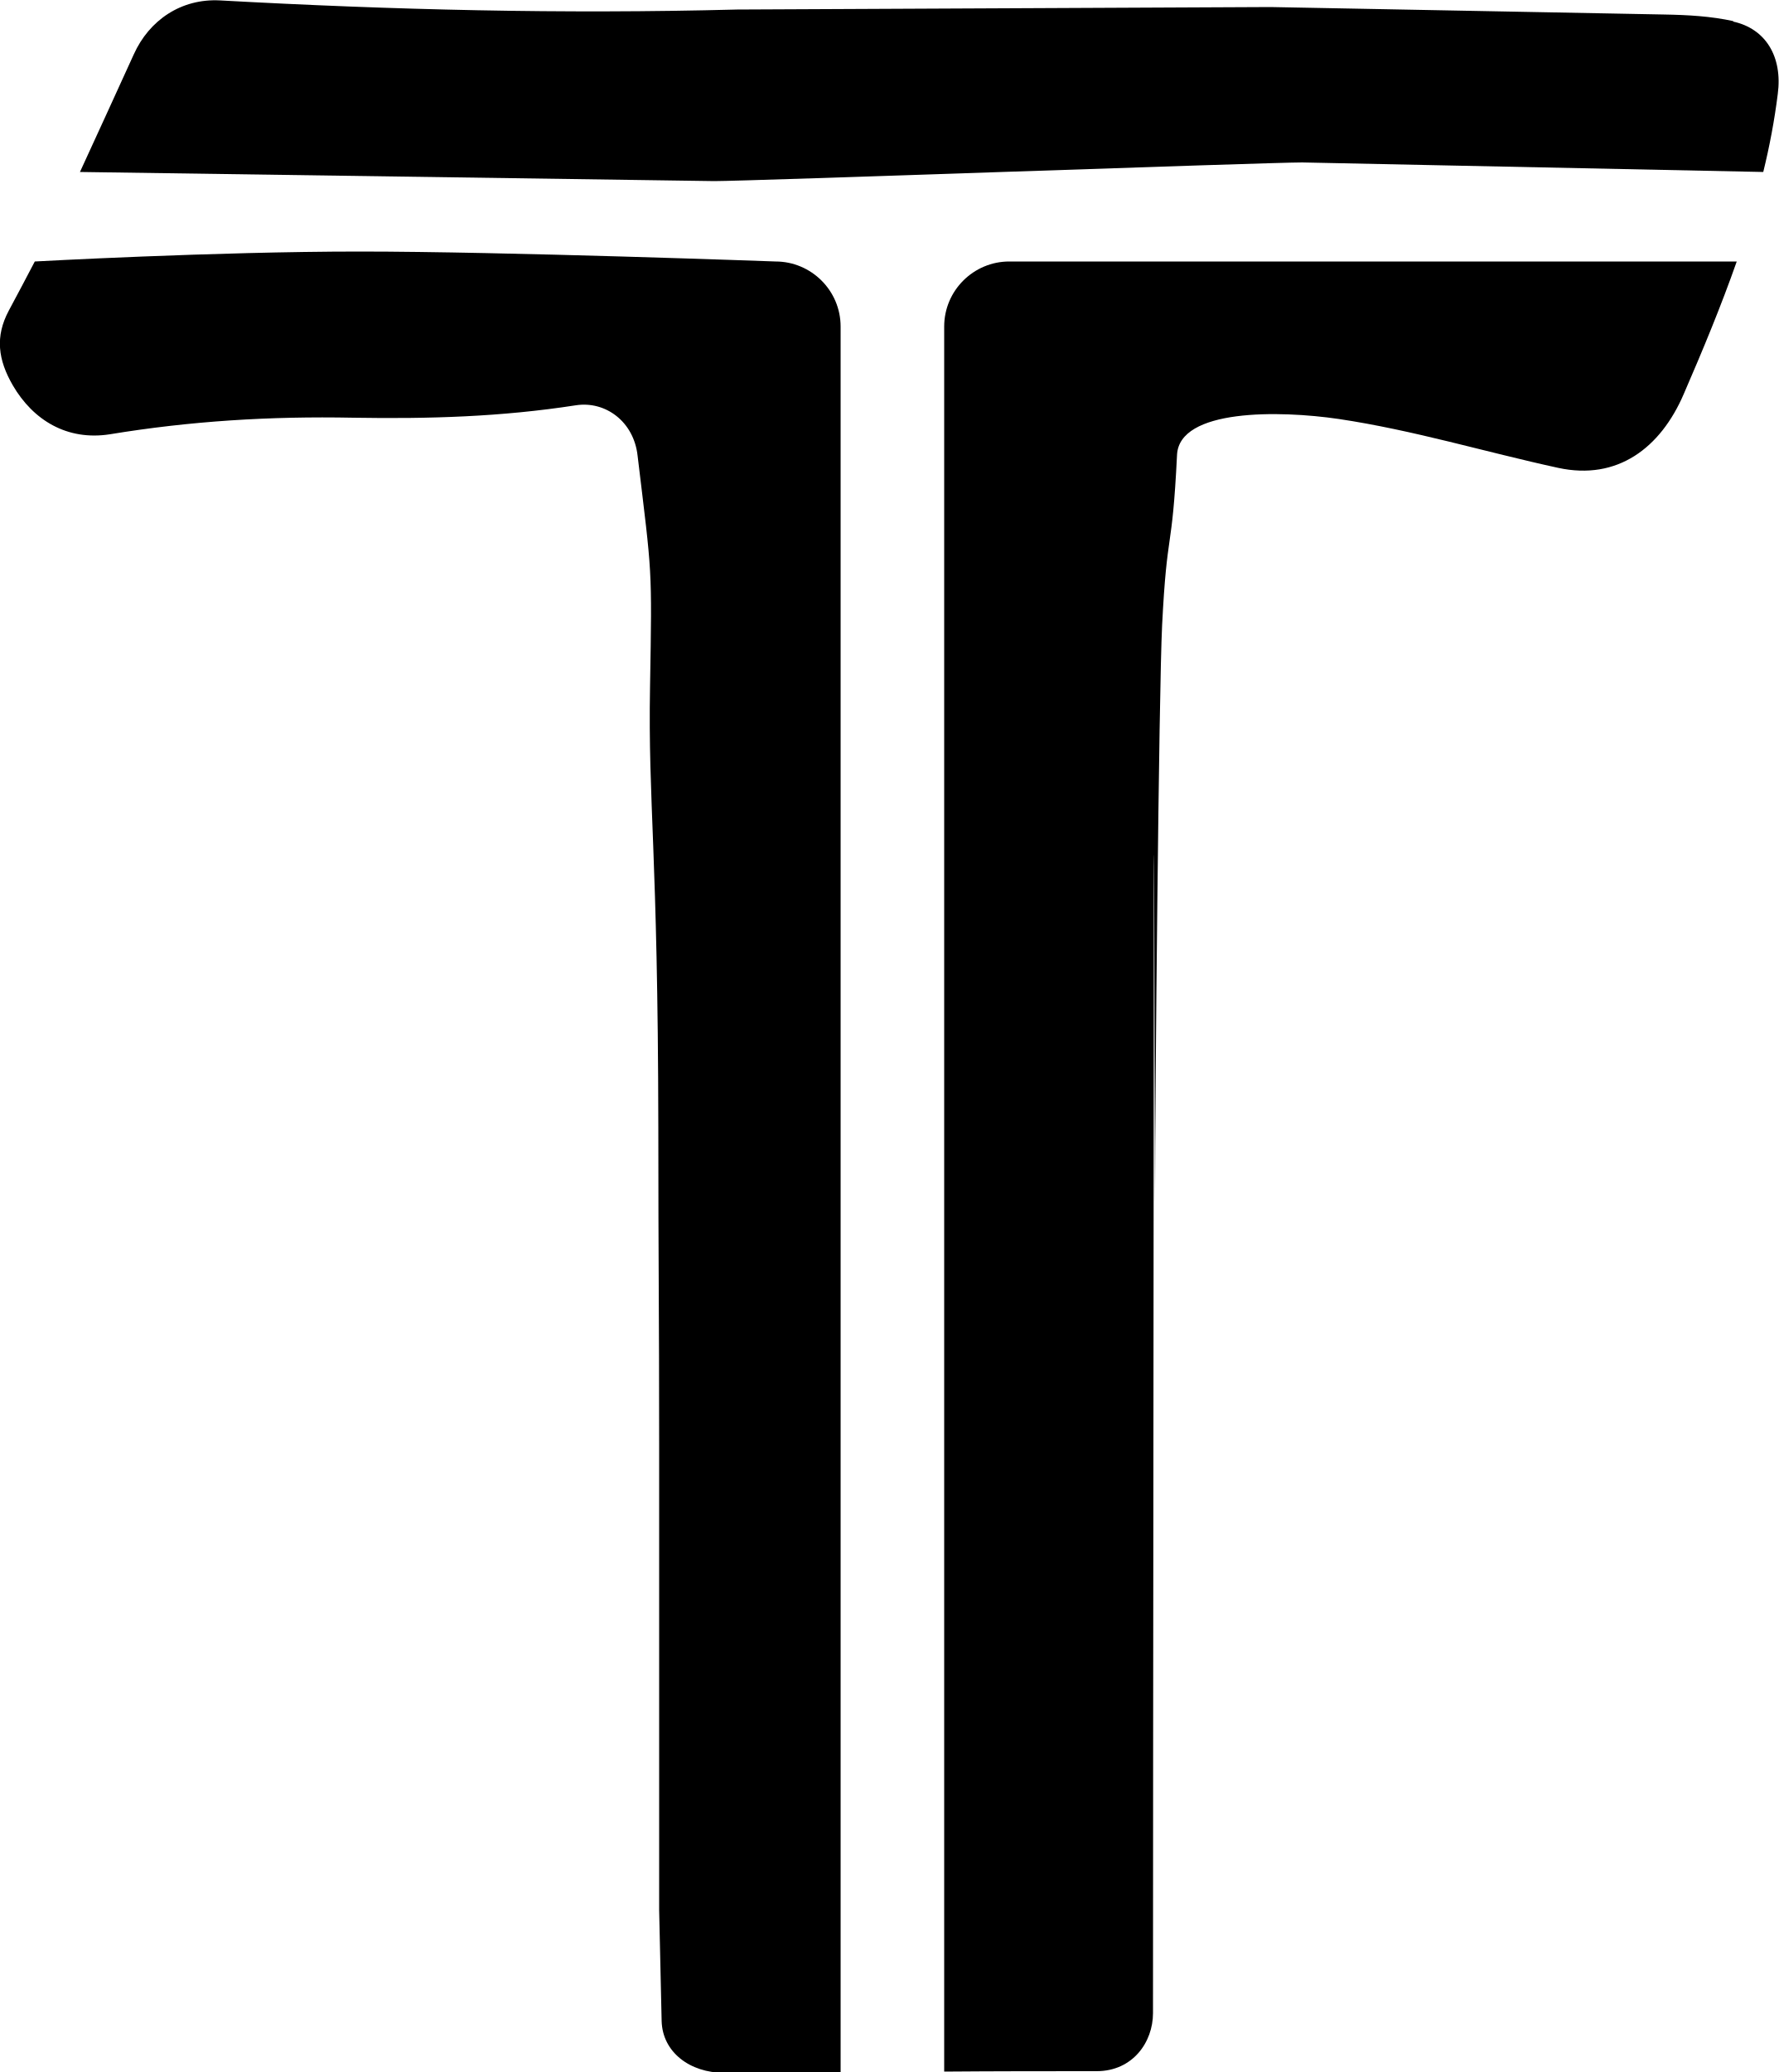
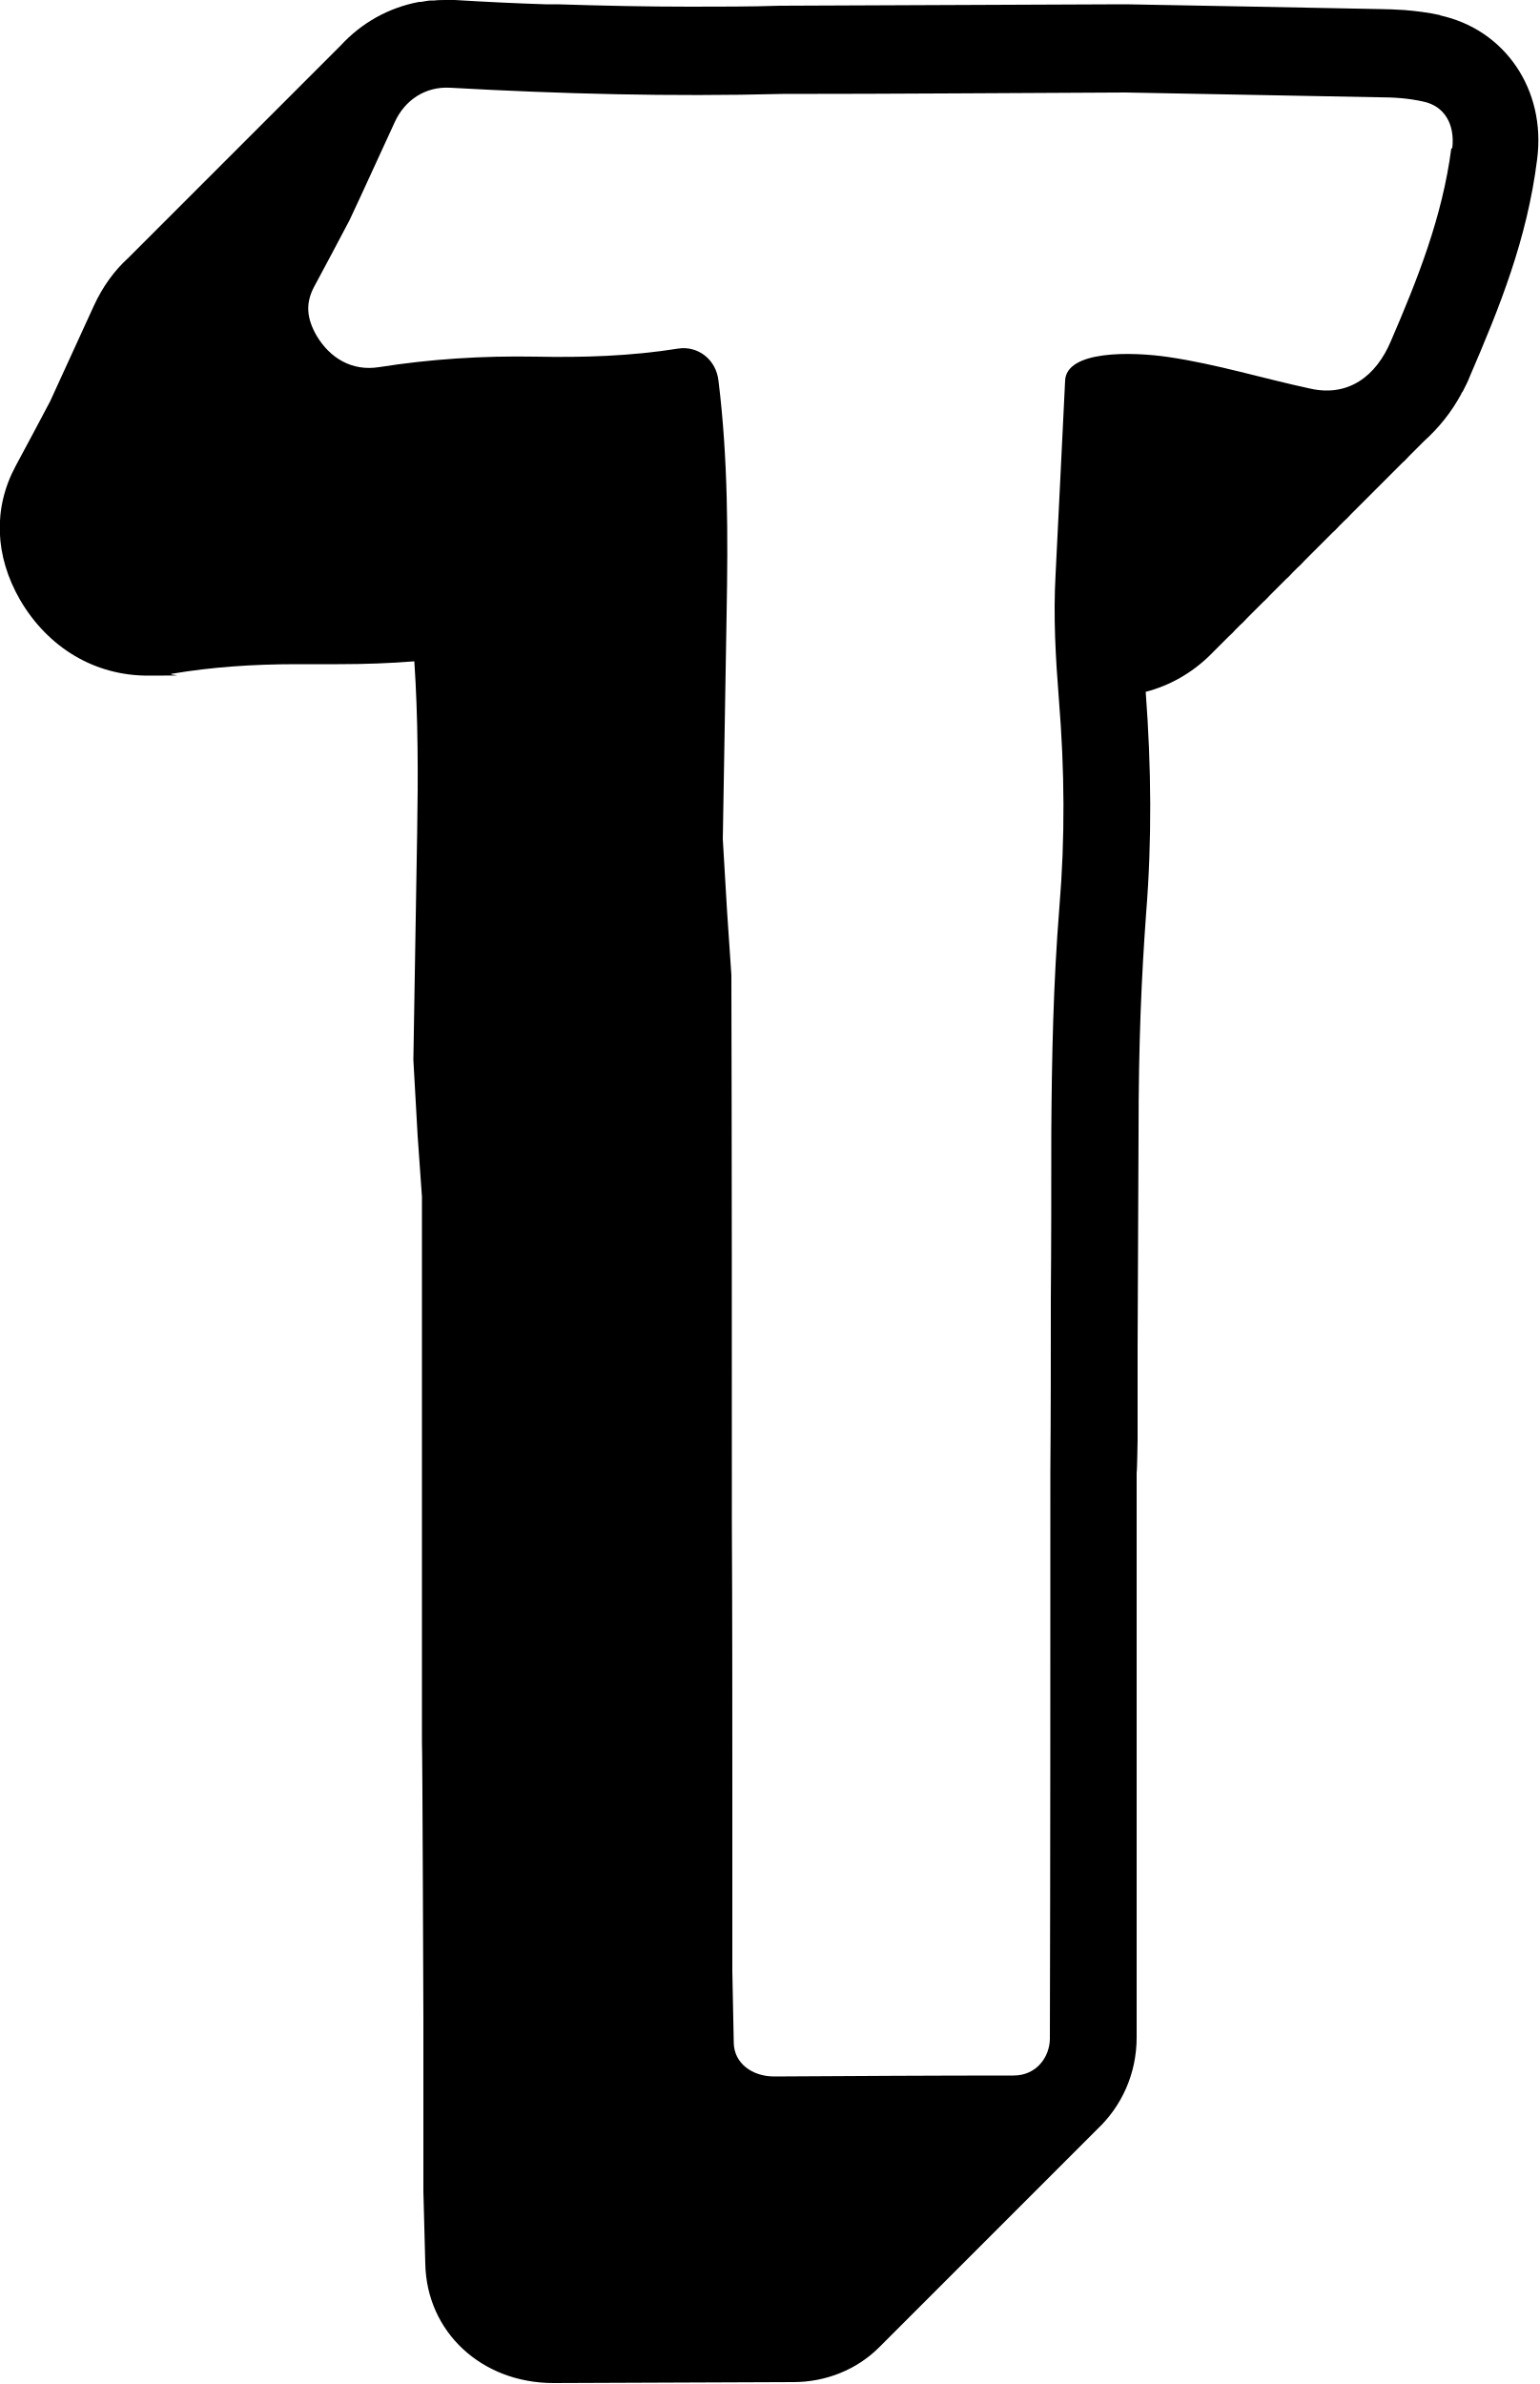
- <svg xmlns="http://www.w3.org/2000/svg" id="Layer_1" data-name="Layer 1" viewBox="0 0 429.4 500">
-   <path d="M335.1,63.1h84.1c-3.8,10.8-8.2,21.4-12.8,32-5.6,13-16,20.9-30.3,17.8-17.5-3.8-34.9-9.1-53-11.8-14.3-2.1-38.5-2.5-39,8.7-1.2,24.4-2.4,17.1-3.6,41.1-.8,16.2-1.7,115.7-1.7,136.2,0,22-.2-99.8-.3-78.2,0,72.8-.2,208.2-.2,276.9,0,7-4.9,14-13.6,14-12.3,0-24.5,0-36.8.1V78.8c0-8.7,7.1-15.7,15.7-15.7h91.4ZM187.2,63.1s-65.4-2.4-100.4-2.4-78.4,2.4-78.4,2.4c-2.1,4-4.2,8-6.3,11.9-3.3,6.2-2.6,11.8,1,18,4.9,8.4,13.1,13.4,23.4,11.8,19.4-3.2,38.7-4.4,58.8-4,18.3.3,35.6-.2,53.7-3,7.1-1.1,14,3.9,14.9,12.2,3.5,29.1,3.5,26.3,3,55.7-.5,28.4,1.9,39.1,2,106.4,0,34.8.2,42.4.2,76.6,0,21.7,0,90.7,0,112.2.2,9,.4,17.9.6,26.8.2,7.5,6.8,12.5,15.1,12.5,9.4,0,18.7,0,28.1,0V78.8c0-8.7-7.1-15.7-15.7-15.7ZM418.4,5.1c-5.5-1.2-11-1.5-16.8-1.6-31.6-.6-63.2-1.2-94.9-1.8-42.9.2-85.9.4-128.8.6-42.2,1.1-83,.1-124.8-2.2-9.4-.5-17.1,4.8-20.8,13-4.3,9.5-8.7,19-13,28.4l153.1,2.2c8.7,0,133.2-4.5,141.9-4.5l111.3,2.3c1.5-6.1,2.7-12.4,3.5-18.8,1.2-9-2.9-15.8-10.8-17.5Z" />
+ <svg xmlns="http://www.w3.org/2000/svg" id="Layer_1" data-name="Layer 1" viewBox="0 0 323 500">
+   <path d="M302.2,3.2c-2.7-.6-5.3-.9-7.7-1.1-1.8-.1-3.6-.2-5.2-.2-8.7-.2-17.3-.3-26-.5-9-.2-18-.3-27.1-.5h-.3s0,0,0,0h0c-.2,0-.4,0-.6,0-23.8.1-47.6.2-71.4.3h-.3c-6.2.2-12.6.2-18.9.2-9,0-18.2-.2-27.8-.5-.8,0-1.5,0-2.3,0,0,0-.2,0-.2,0-6.2-.2-12.5-.5-19-.9-.6,0-1.1,0-1.7,0h0c-.9,0-1.8,0-2.6.1-.2,0-.4,0-.6,0-.7,0-1.5.2-2.2.3-.1,0-.2,0-.4,0-6.4,1.2-12.1,4.4-16.5,9.2L27,54c-3.1,2.8-5.5,6.2-7.3,10.1-3.1,6.7-6.1,13.4-9.2,20.1-2.4,4.5-4.8,9.1-7.2,13.5-4.8,8.9-4.4,18.9.9,28.1,5.9,10.1,15.7,15.9,26.8,15.9s3.4-.1,5.1-.4c8.3-1.4,16.9-2,26.1-2s2.3,0,3.4,0c1.8,0,3.6,0,5.3,0,5.7,0,11-.2,16-.6.8,11.9.8,24.1.6,35.6l-.8,48,.9,16,.9,12.7v114.4c.1,0,.3,57.8.3,57.8v36.4s.4,15.2.4,15.2c.3,14.3,11.8,25,26.9,25h0l50.3-.2c6.8,0,13.3-2.6,18-7.3.4-.4,42.7-42.7,45.7-45.7,5.1-4.8,8.3-11.6,8.3-19.3v-118.5c.1,0,.2-6.8.2-6.8v-19.3c0,0,.2-45.1.2-45.1,0-18.8.6-32.6,1.6-46.2,1.2-15.1,1.1-30.3-.1-46.3,0,0,0,0,0,0,0,0,0,0,0,0,5-1.3,9.6-3.9,13.4-7.6.1-.1,1.3-1.3,1.7-1.7.4-.4.9-.9,1.3-1.3.2-.2.7-.7.9-.9.5-.5,1-.9,1.4-1.4l1.2-1.2c.5-.4.9-.9,1.3-1.3l1.2-1.2c.4-.4.9-.9,1.3-1.3l1-1c.5-.4.9-.9,1.3-1.3l1.2-1.2c.4-.4.9-.9,1.3-1.3l1-1c.5-.4.9-.9,1.3-1.3l1.1-1.1c.5-.4.9-.9,1.4-1.4l1.2-1.2c.4-.4.9-.9,1.3-1.3l1-1c.4-.4.9-.9,1.3-1.3l1.2-1.2c.5-.4.9-.9,1.3-1.3.3-.3.9-.9,1.1-1.1.5-.4.9-.9,1.4-1.4l1-1c.4-.4.9-.9,1.3-1.3l1.2-1.2c.4-.4.9-.9,1.3-1.3l1.2-1.2c.4-.4.9-.9,1.3-1.3l1-1c.4-.4.9-.9,1.3-1.3l1.2-1.2c.5-.4.9-.9,1.3-1.3l1-1c.5-.5.9-.9,1.3-1.3l.9-.9c3-2.7,5.7-6,7.8-9.9,0-.2.2-.3.3-.5.5-1,1.1-2.1,1.5-3.2,6.2-14.4,12-28.7,14.1-45.5,1.9-14.6-6.8-27.3-20.5-30.2ZM304.4,31.1c-1.9,14.5-7.1,27.5-12.7,40.5-3.1,7.3-8.9,11.7-16.9,9.9-9.8-2.1-19.5-5.1-29.6-6.6-8-1.2-21.5-1.4-21.8,4.9-.7,13.7-1.3,27.2-2,40.6-.5,9,0,17.5.7,26.4,1.2,14.8,1.3,28.9.1,43.4-1.3,16.2-1.6,31.6-1.7,47.5,0,11.6,0,23.2-.1,34.6,0,12.3,0,24.5-.1,36.6,0,40.7,0,80.2-.1,118.6,0,3.9-2.8,7.8-7.6,7.8-16.7,0-33.5.1-50.2.2-4.7,0-8.4-2.8-8.5-7-.1-5-.2-10-.3-15,0-12,0-24.1,0-36.2,0-19.1,0-38.4-.1-57.8,0-37.7,0-76-.1-115-.3-4.4-.6-8.9-.9-13.3-.3-5-.6-10.1-.9-15.2.3-15.7.5-31.4.8-47.3.3-16.4.3-32.5-1.7-48.8-.5-4.6-4.4-7.4-8.4-6.8-10.1,1.6-19.8,1.9-30,1.7-11.2-.2-22,.5-32.8,2.2-5.7.9-10.3-1.9-13.1-6.6-2-3.5-2.4-6.6-.6-10.1,2.5-4.7,5-9.3,7.5-14.1,3.2-6.8,6.3-13.7,9.5-20.6,2.1-4.6,6.4-7.5,11.6-7.2,23.3,1.3,46.2,1.9,69.7,1.3,24,0,48-.2,72-.3,17.7.3,35.4.7,53,1,3.2,0,6.3.2,9.4.9,4.4.9,6.7,4.7,6.1,9.8Z" />
</svg>
